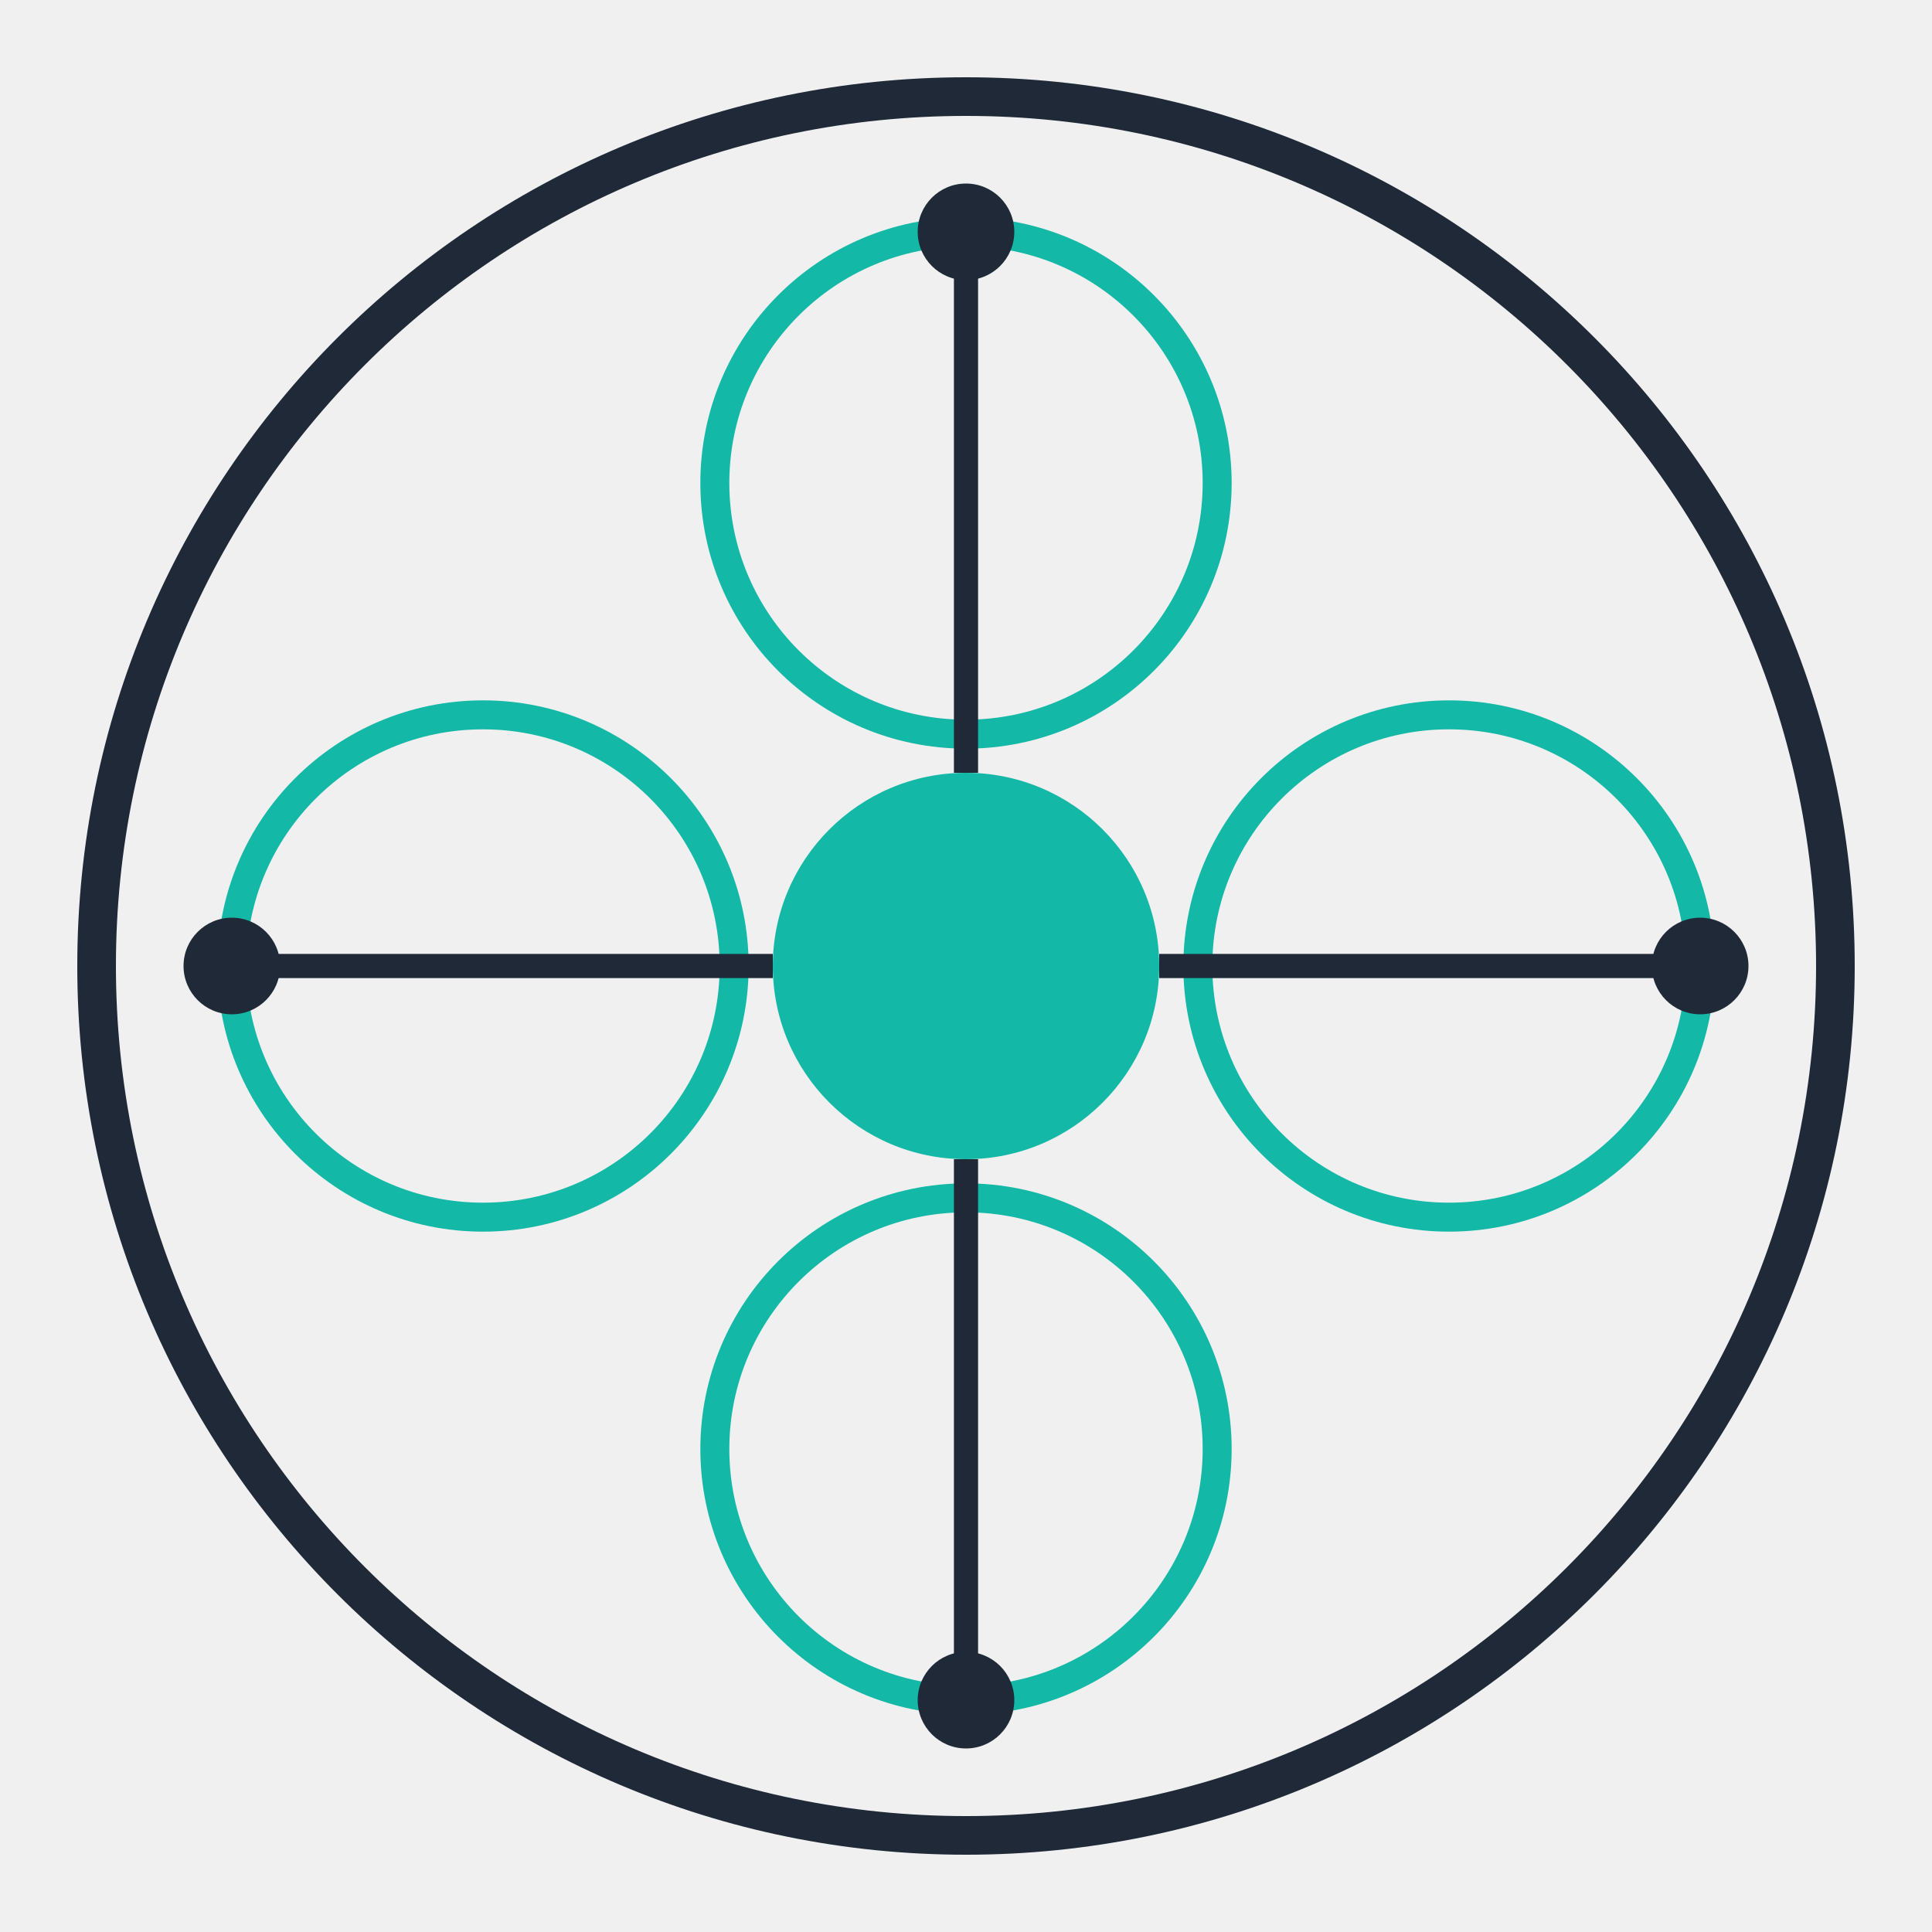
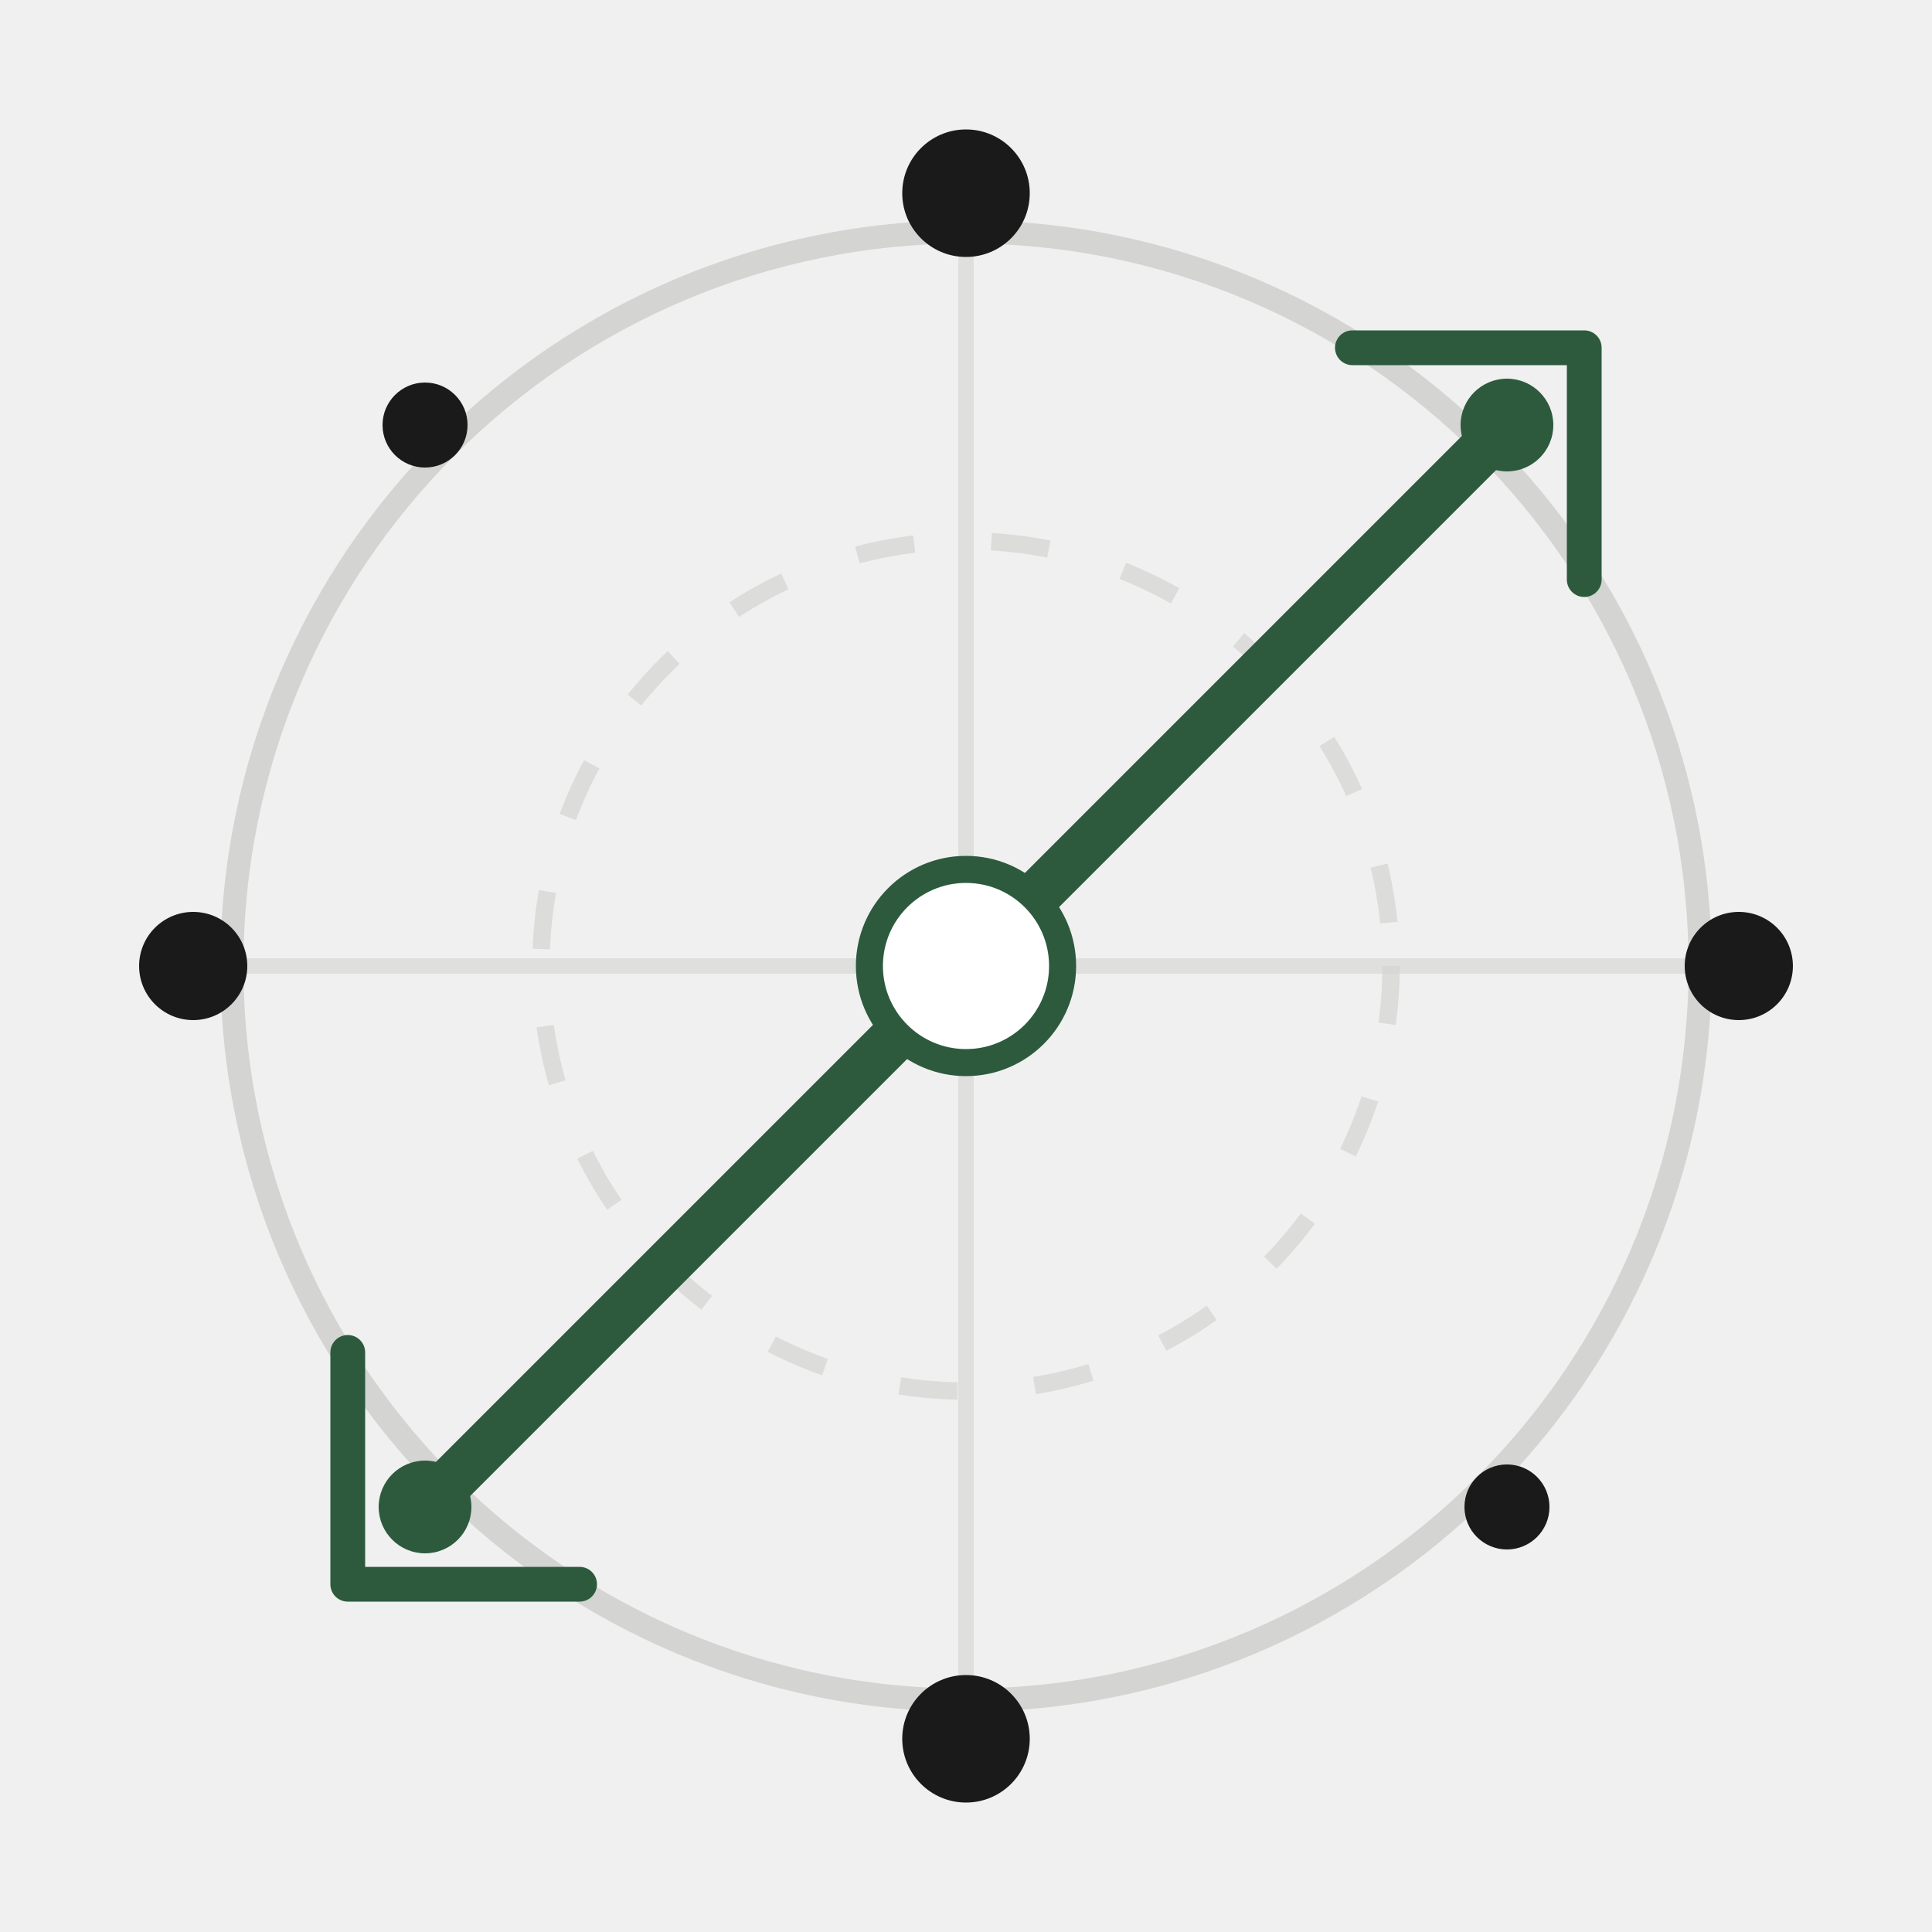
- <svg xmlns="http://www.w3.org/2000/svg" viewBox="0 0 200 200" width="200" height="200">
-   <defs>
-     <linearGradient id="accentGradient" x1="0%" y1="0%" x2="100%" y2="100%">
-       <stop offset="0%" style="stop-color:#2dd4bf;stop-opacity:1" />
-       <stop offset="100%" style="stop-color:#14b8a6;stop-opacity:1" />
-     </linearGradient>
-     <linearGradient id="darkGradient" x1="0%" y1="0%" x2="100%" y2="100%">
-       <stop offset="0%" style="stop-color:#1f2937;stop-opacity:1" />
-       <stop offset="100%" style="stop-color:#111827;stop-opacity:1" />
-     </linearGradient>
-   </defs>
-   <circle cx="100" cy="100" r="90" fill="none" stroke="#1f2937" stroke-width="4" />
-   <circle cx="100" cy="50" r="26" fill="none" stroke="#14b8a6" stroke-width="3" />
-   <circle cx="150" cy="100" r="26" fill="none" stroke="#14b8a6" stroke-width="3" />
-   <circle cx="100" cy="150" r="26" fill="none" stroke="#14b8a6" stroke-width="3" />
-   <circle cx="50" cy="100" r="26" fill="none" stroke="#14b8a6" stroke-width="3" />
-   <circle cx="100" cy="100" r="20" fill="#14b8a6" />
-   <line x1="100" y1="24" x2="100" y2="80" stroke="#1f2937" stroke-width="2.5" />
-   <line x1="100" y1="120" x2="100" y2="176" stroke="#1f2937" stroke-width="2.5" />
-   <line x1="24" y1="100" x2="80" y2="100" stroke="#1f2937" stroke-width="2.5" />
-   <line x1="120" y1="100" x2="176" y2="100" stroke="#1f2937" stroke-width="2.5" />
-   <circle cx="100" cy="24" r="5" fill="#1f2937" />
-   <circle cx="176" cy="100" r="5" fill="#1f2937" />
-   <circle cx="100" cy="176" r="5" fill="#1f2937" />
-   <circle cx="24" cy="100" r="5" fill="#1f2937" />
+ <svg xmlns="http://www.w3.org/2000/svg" viewBox="0 0 100 100" width="100" height="100" fill="none">
+   <circle cx="50" cy="50" r="38" stroke="#d4d4d2" stroke-width="1.2" />
+   <circle cx="50" cy="50" r="22" stroke="#d4d4d2" stroke-opacity="0.7" stroke-width="0.9" stroke-dasharray="3 4" />
+   <path d="M22 78L78 22" stroke="#2d5a3d" stroke-width="2.5" stroke-linecap="round" />
+   <path d="M50 10V90M10 50H90" stroke="#d4d4d2" stroke-opacity="0.6" stroke-width="0.8" stroke-linecap="round" />
+   <circle cx="50" cy="50" r="5" fill="#ffffff" stroke="#2d5a3d" stroke-width="1.4" />
+   <circle cx="50" cy="10" r="3.3" fill="#1a1a1a" />
+   <circle cx="78" cy="22" r="2.4" fill="#2d5a3d" />
+   <circle cx="90" cy="50" r="2.8" fill="#1a1a1a" />
+   <circle cx="78" cy="78" r="2.2" fill="#1a1a1a" />
+   <circle cx="50" cy="90" r="3.3" fill="#1a1a1a" />
+   <circle cx="22" cy="78" r="2.4" fill="#2d5a3d" />
+   <circle cx="10" cy="50" r="2.8" fill="#1a1a1a" />
+   <circle cx="22" cy="22" r="2.2" fill="#1a1a1a" />
+   <path d="M70 18L82 18L82 30" stroke="#2d5a3d" stroke-width="1.8" stroke-linecap="round" stroke-linejoin="round" />
+   <path d="M30 82L18 82L18 70" stroke="#2d5a3d" stroke-width="1.8" stroke-linecap="round" stroke-linejoin="round" />
</svg>
